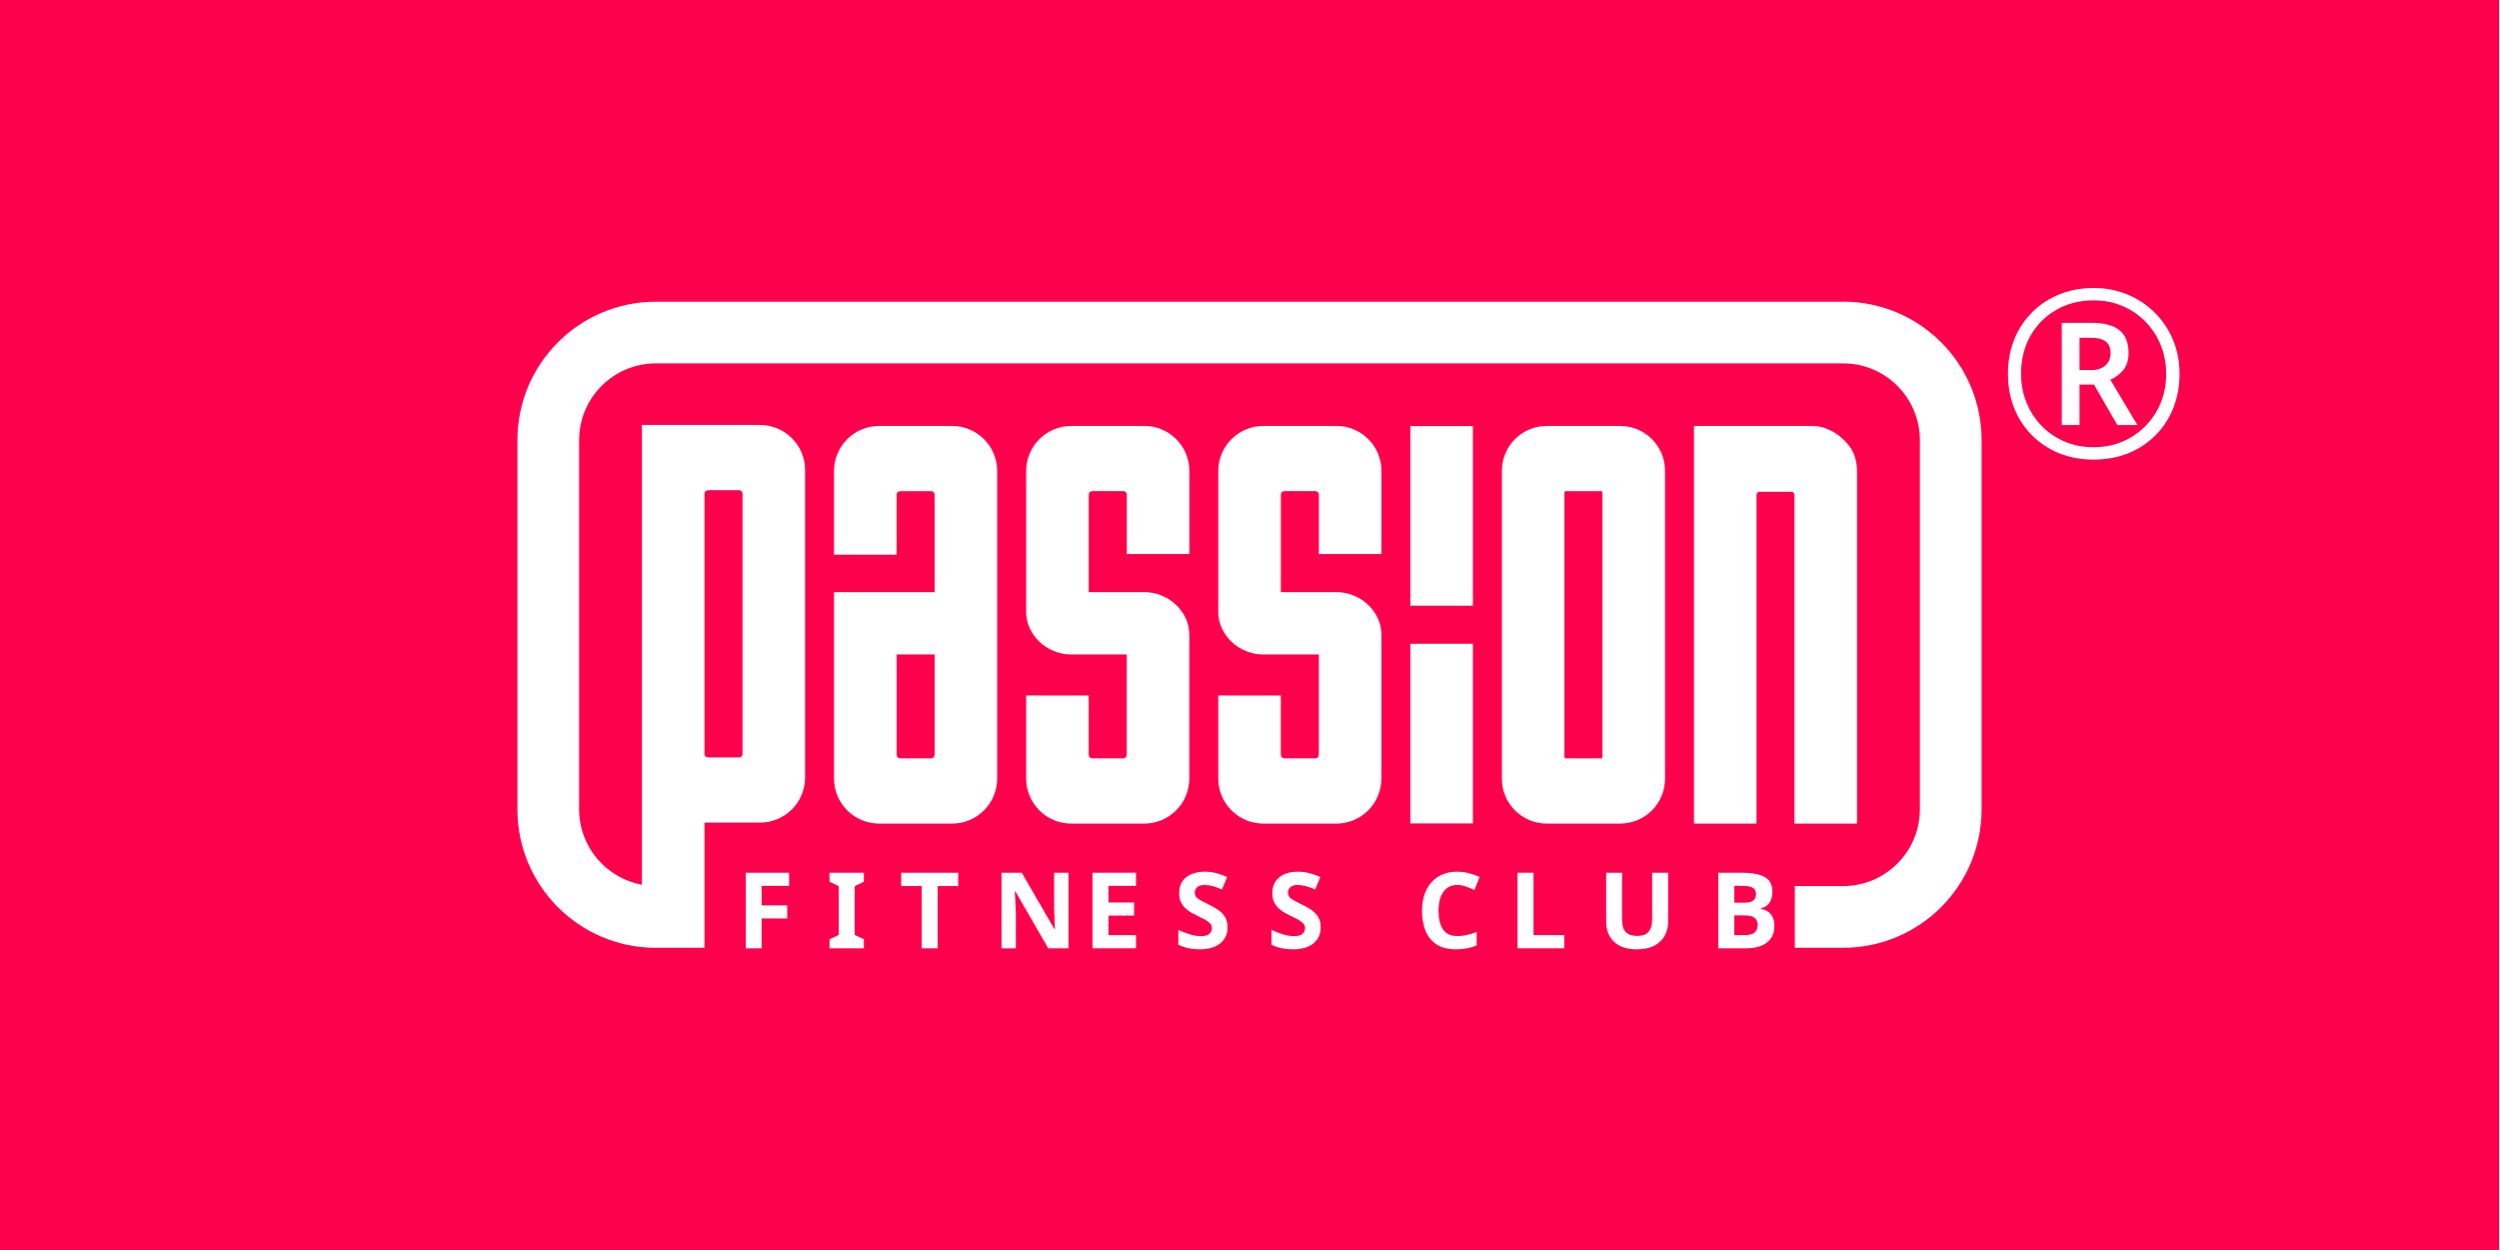
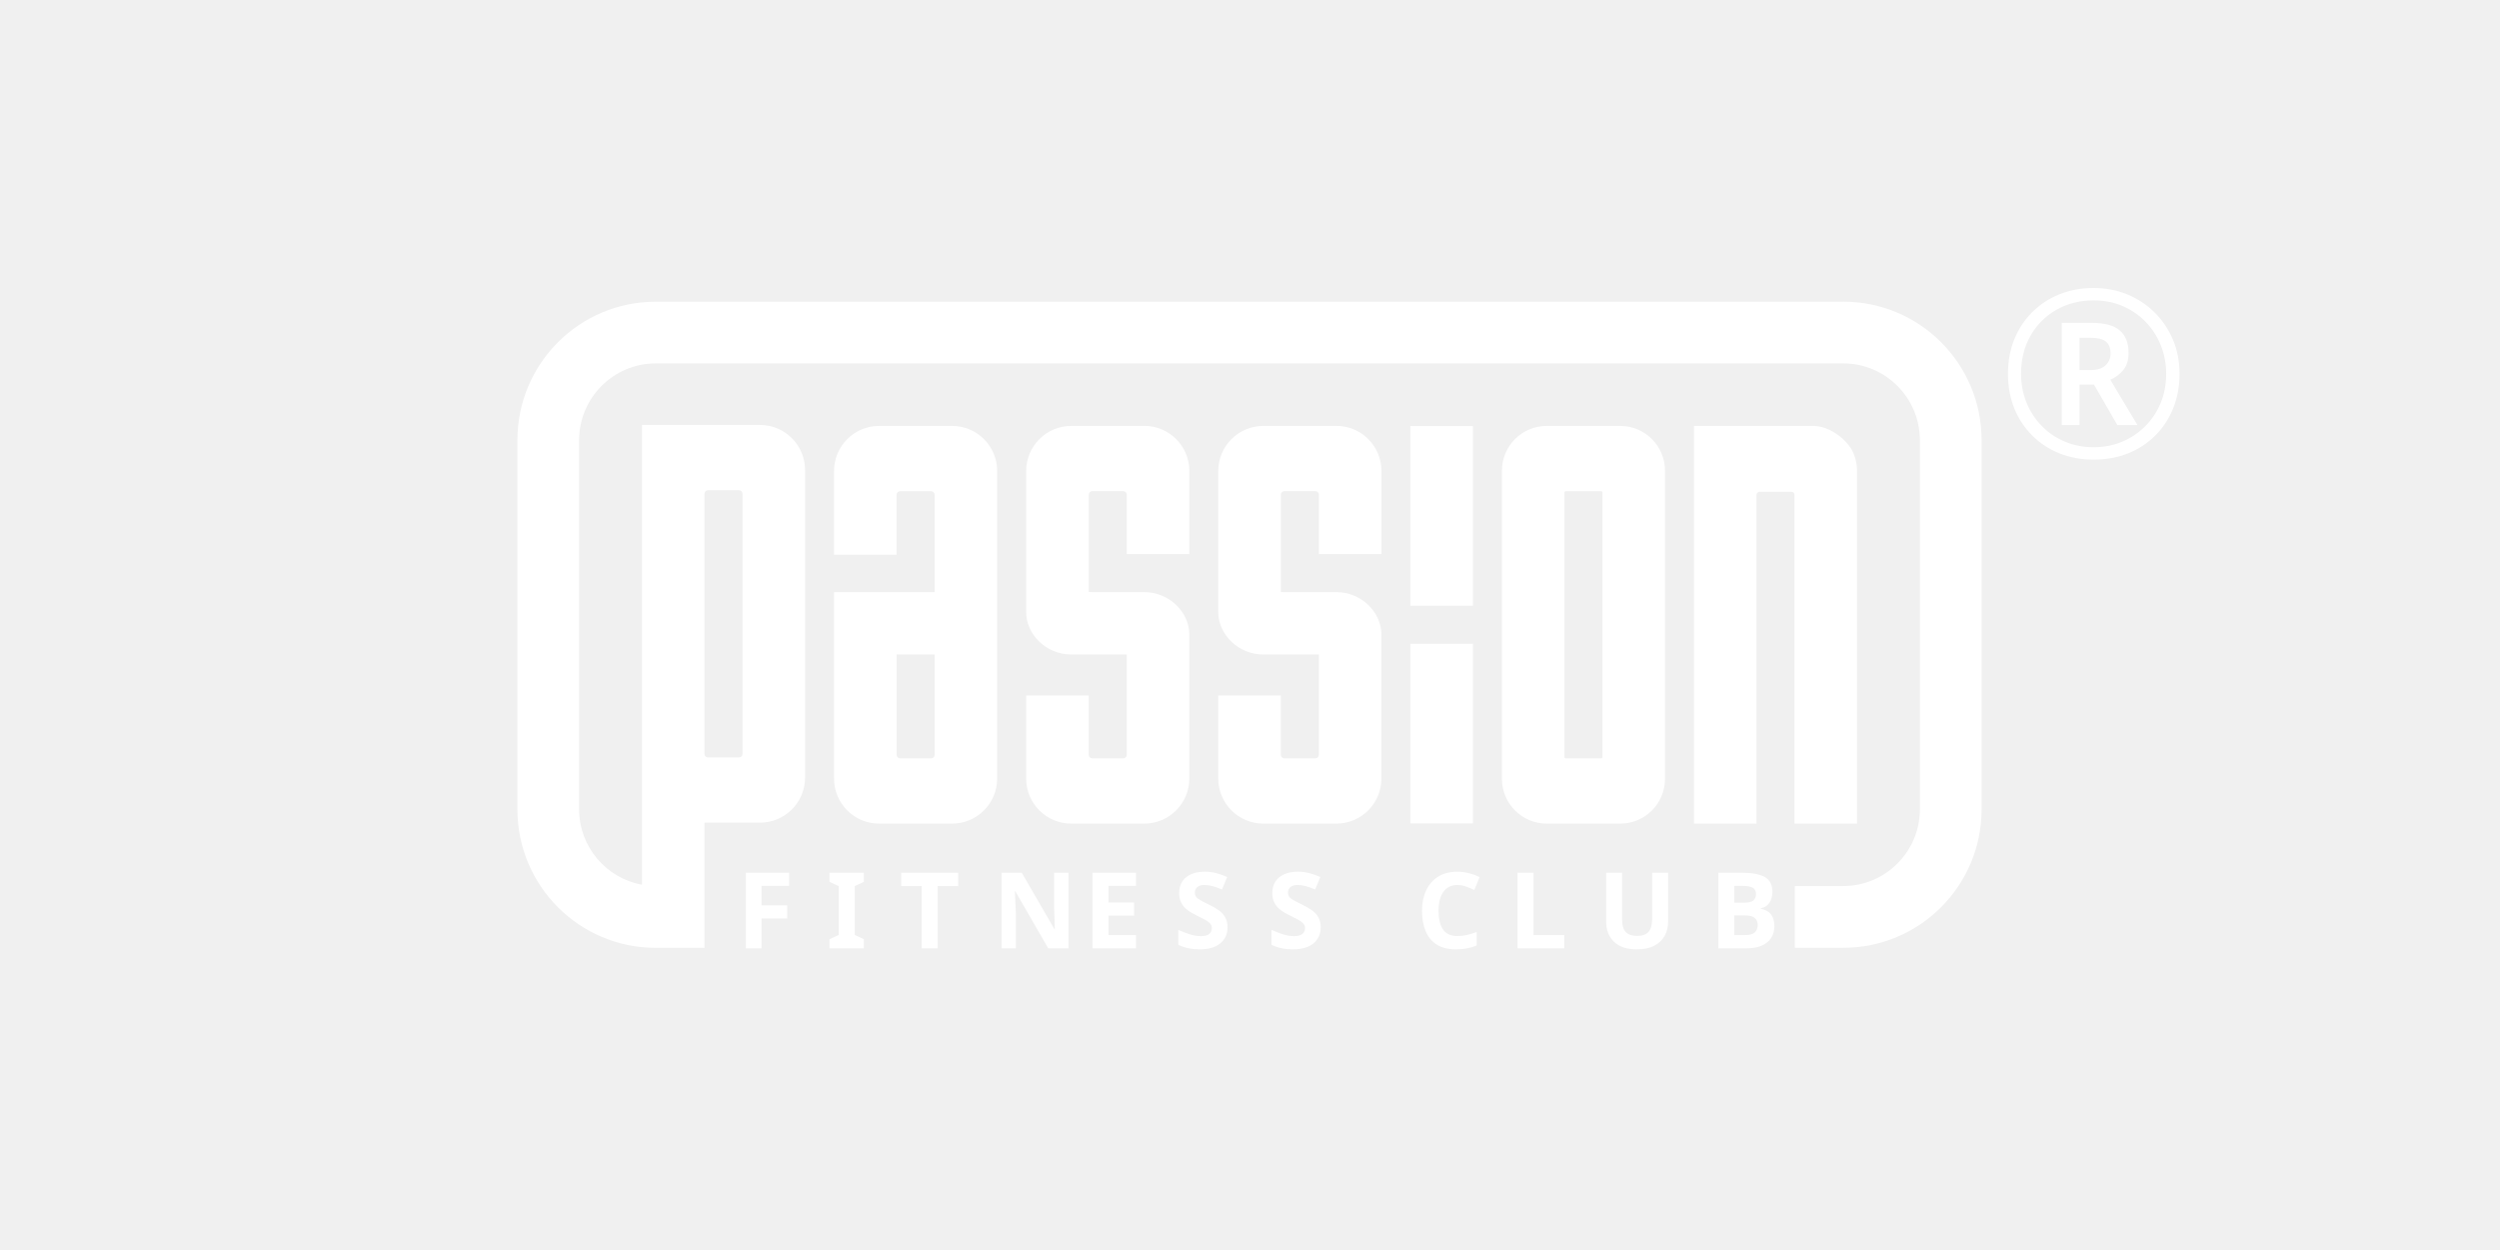
<svg xmlns="http://www.w3.org/2000/svg" id="Livello_1" viewBox="0 0 566.93 283.46">
  <defs>
    <style>.cls-1{letter-spacing:.3em;}.cls-2{letter-spacing:.3em;}.cls-3{letter-spacing:.3em;}.cls-4{letter-spacing:.29em;}.cls-5{letter-spacing:.28em;}.cls-6{letter-spacing:.29em;}.cls-7{font-family:MyriadPro-Regular, 'Myriad Pro';font-size:53.01px;}.cls-7,.cls-8,.cls-9{fill:#fff;}.cls-10{fill:#ff004d;}.cls-9{font-family:FlamaSemicondensed-Bold, 'Flama Semicondensed';font-size:24px;font-weight:700;}</style>
  </defs>
-   <rect class="cls-10" width="566.93" height="283.46" />
  <text class="cls-7" transform="translate(452.94 103.7)">
    <tspan x="0" y="0">®</tspan>
  </text>
  <path class="cls-8" d="M421.29,186.77v-79.96c0-1.83-.46-3.54-1.3-5.02-1.59-2.45-4.29-4.4-6.97-5.01-.44-.08-.91-.16-1.37-.19h-27.35v90.18h14.19s0-74.56,0-74.57c.01-.4.38-.68.69-.68h7.24c.38,0,.68.31.68.68v74.57h14.18Z" />
  <path class="cls-8" d="M367.57,96.59h-16.68c-5.61,0-10.16,4.55-10.16,10.16v69.86c0,5.61,4.55,10.16,10.16,10.16h16.68c5.61,0,10.16-4.55,10.16-10.16v-69.86c0-5.61-4.55-10.16-10.16-10.16ZM363.54,171.67c0,.17-.14.3-.3.3h-8.03c-.17,0-.3-.13-.3-.3v-59.98c0-.17.13-.3.3-.3h8.03c.17,0,.3.14.3.3v59.98Z" />
  <rect class="cls-8" x="319.96" y="96.62" width="14.19" height="40.74" />
  <rect class="cls-8" x="319.96" y="145.99" width="14.19" height="40.74" />
  <path class="cls-8" d="M303.17,96.59h-16.57c-5.64,0-10.22,4.58-10.22,10.22v32c0,5.09,4.59,9.61,10.19,9.61h12.63v22.75c0,.44-.36.8-.8.8h-7.03c-.44,0-.8-.36-.8-.8v-13.46h-14.19s0,18.84,0,18.84c0,5.64,4.58,10.22,10.22,10.22h16.57c5.64,0,10.22-4.58,10.22-10.22v-32.66c0-5.09-4.59-9.61-10.19-9.61h-11.89l-.73-.03v-22.07c0-.44.36-.8.8-.8h7.03c.44,0,.8.36.8.8v13.46h14.19s0-18.84,0-18.84c0-5.64-4.58-10.22-10.22-10.22Z" />
  <path class="cls-8" d="M259.59,96.59h-16.57c-5.64,0-10.22,4.58-10.22,10.22v32c0,5.09,4.59,9.61,10.19,9.61h12.63v22.75c0,.44-.36.8-.8.8h-7.03c-.44,0-.8-.36-.8-.8v-13.46h-14.19s0,18.84,0,18.84c0,5.64,4.58,10.22,10.22,10.22h16.57c5.64,0,10.22-4.58,10.22-10.22v-32.66c0-5.09-4.59-9.61-10.19-9.61h-11.89l-.73-.03v-22.07c0-.44.36-.8.8-.8h7.03c.44,0,.8.36.8.8v13.46h14.19s0-18.84,0-18.84c0-5.64-4.58-10.22-10.22-10.22Z" />
  <path class="cls-8" d="M216,96.59h-16.57c-5.64,0-10.22,4.58-10.22,10.22v18.99h14.19v-13.61c0-.44.36-.8.8-.8h7.03c.44,0,.8.36.8.8v22.09h-22.82v42.27c0,5.64,4.58,10.22,10.22,10.22h16.57c5.64,0,10.22-4.58,10.22-10.22v-69.74c0-5.64-4.58-10.22-10.22-10.22ZM212.04,171.17c0,.44-.36.8-.8.8h-7.03c-.44,0-.8-.36-.8-.8v-22.75h8.63v22.75Z" />
  <path class="cls-8" d="M418.15,68.42H148.78c-17.34,0-31.4,14.06-31.4,31.4v83.72c0,17.34,14.06,31.4,31.4,31.4h11.04v-1.13h0v-27.26h12.6c5.64,0,10.22-4.58,10.22-10.22v-69.74c0-5.64-4.58-10.22-10.22-10.22h-26.79v104.26c-8.1-1.49-14.25-8.58-14.25-17.1v-83.72c0-9.59,7.8-17.4,17.4-17.4h269.37c9.59,0,17.4,7.8,17.4,17.4v83.72c0,9.59-7.8,17.4-17.4,17.4h-10.97v14h10.97c17.34,0,31.4-14.06,31.4-31.4v-83.72c0-17.34-14.06-31.4-31.4-31.4ZM159.82,111.97c0-.44.36-.8.8-.8h7.03c.44,0,.8.36.8.8v59c0,.44-.35.79-.79.79h-7.05c-.44,0-.79-.35-.79-.79v-59Z" />
  <text class="cls-9" transform="translate(167.04 215.05)">
    <tspan class="cls-1" x="0" y="0">FITN</tspan>
    <tspan class="cls-6" x="78.65" y="0">E</tspan>
    <tspan class="cls-4" x="99.17" y="0">S</tspan>
    <tspan class="cls-2" x="120.31" y="0">S C</tspan>
    <tspan class="cls-5" x="175.08" y="0">L</tspan>
    <tspan class="cls-3" x="195.29" y="0">UB</tspan>
  </text>
</svg>
